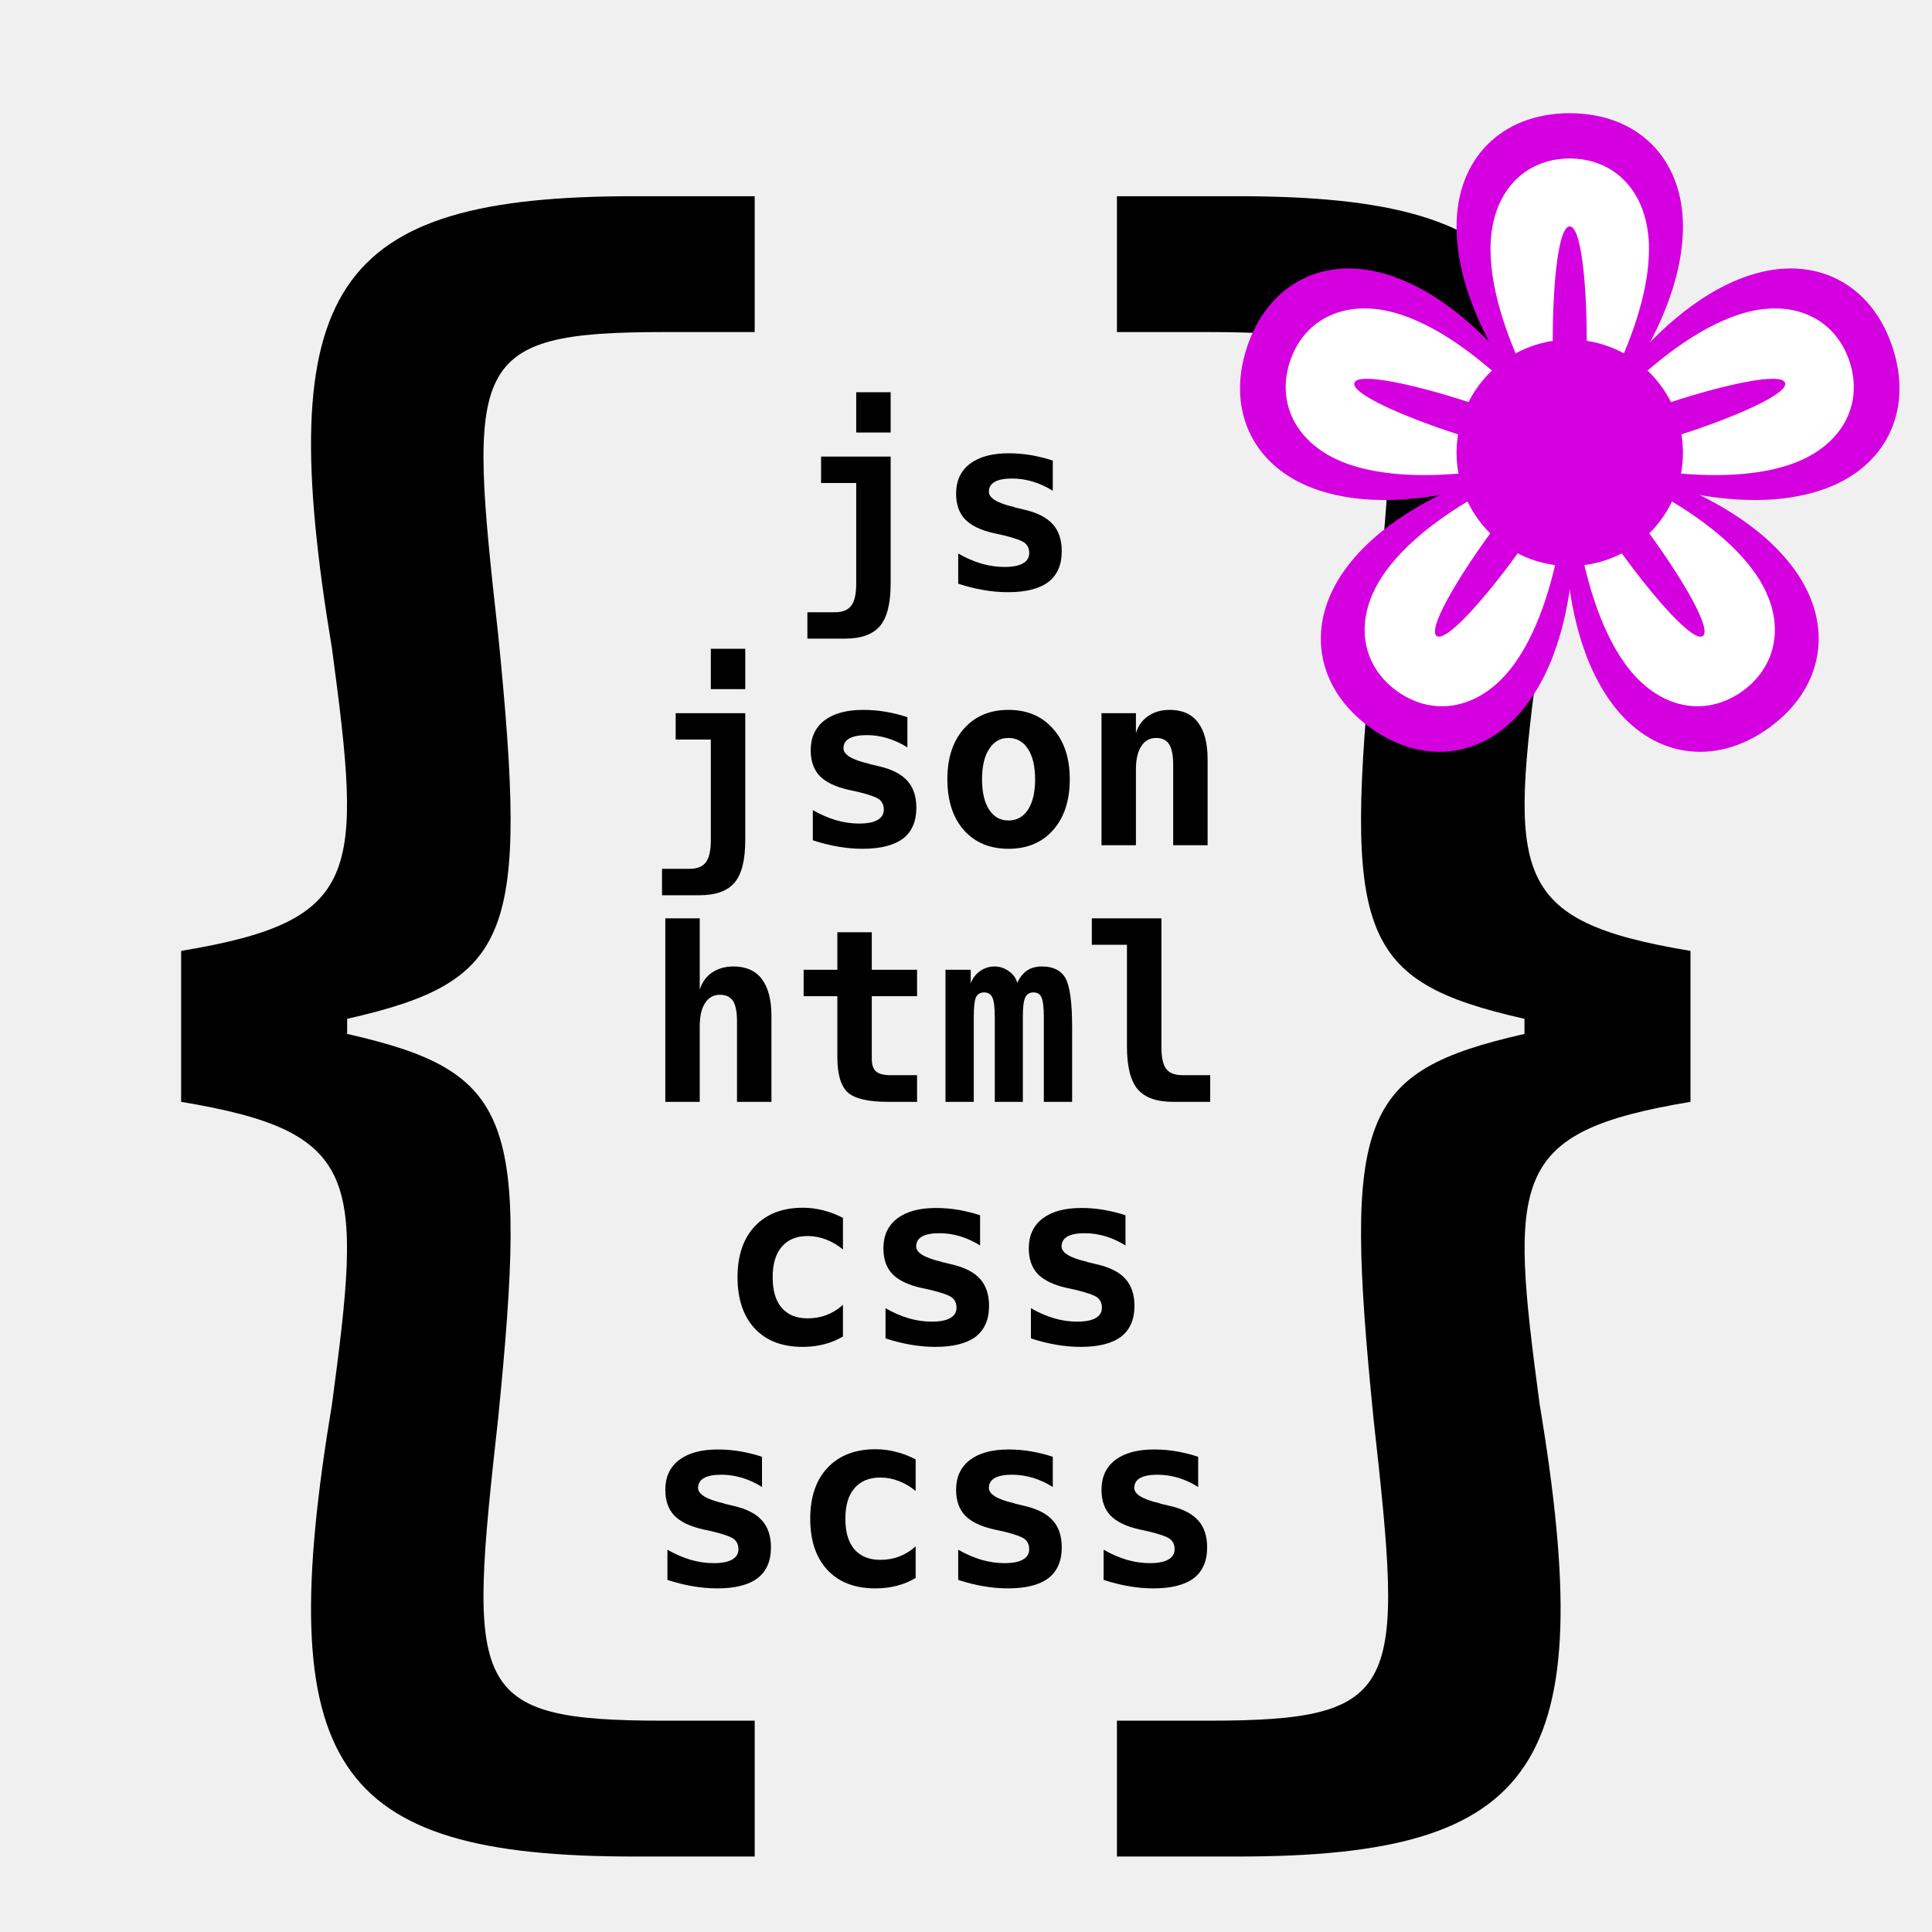
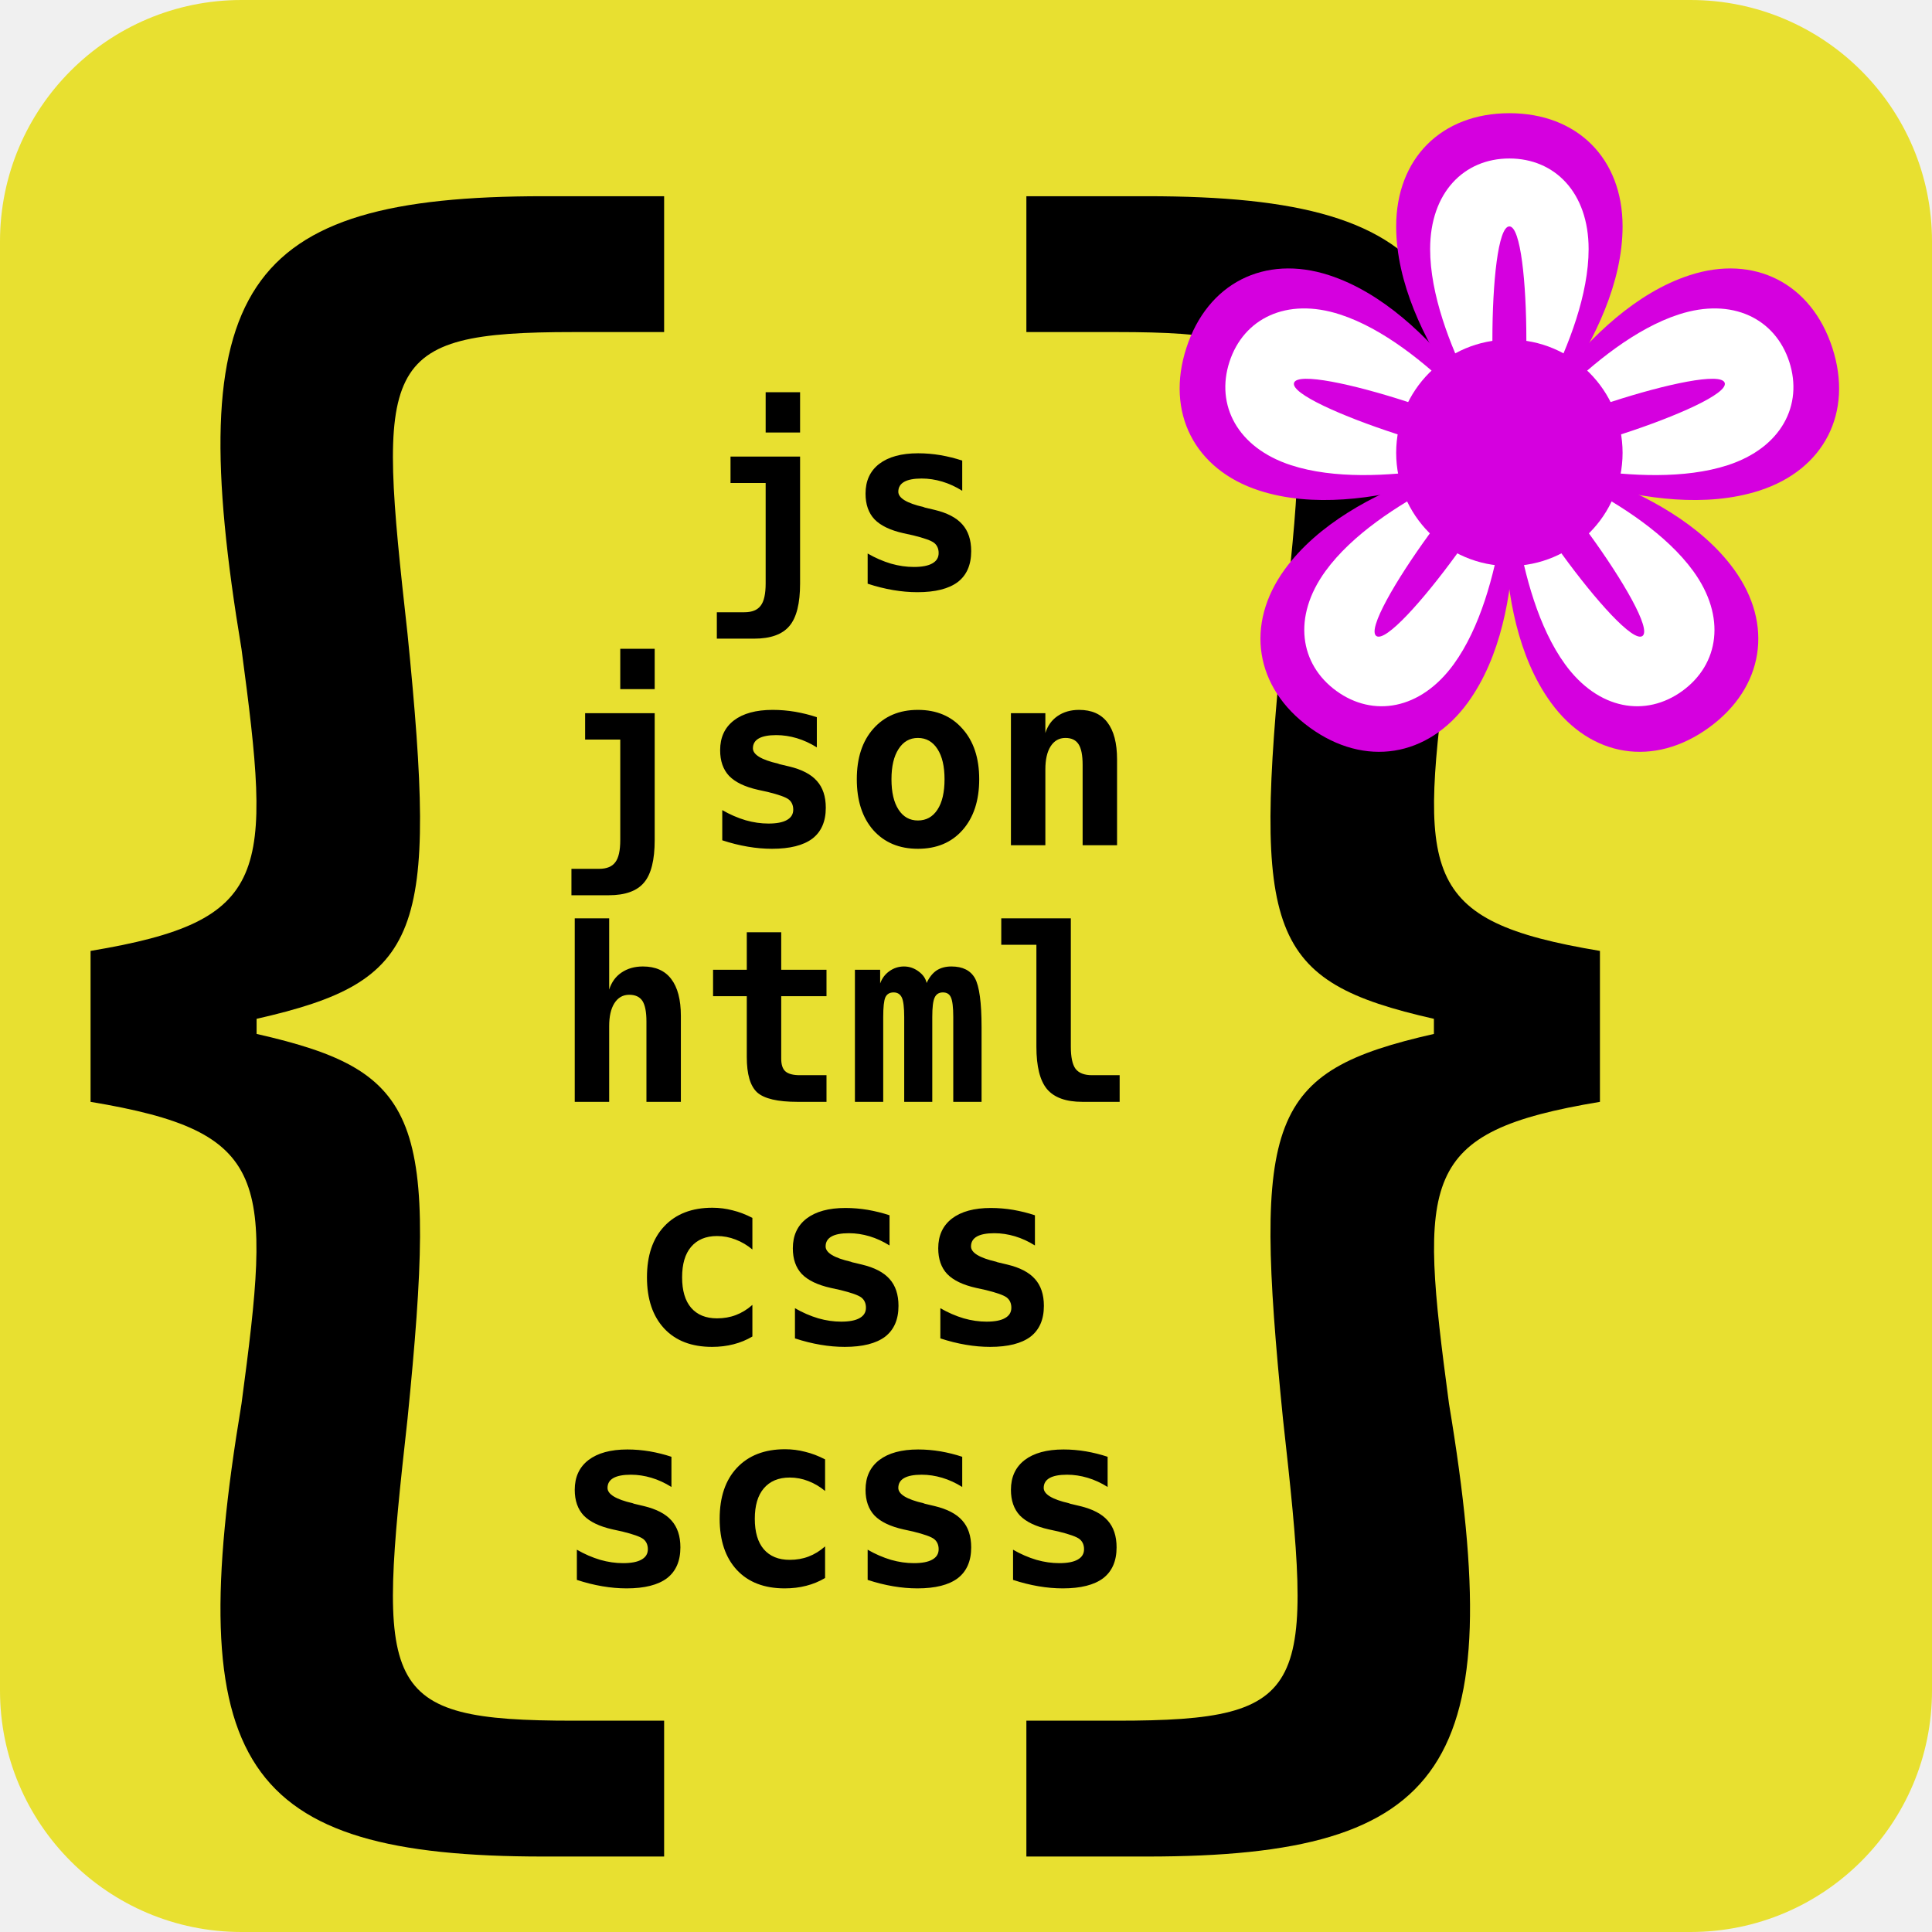
<svg xmlns="http://www.w3.org/2000/svg" xmlns:xlink="http://www.w3.org/1999/xlink" version="1.1" id="Layer_1" viewBox="0 0 128 128">
  <def>
    <path id="bracket" d="M50,123 h-8 c-20,0 -24,-6 -20,-30 c2,-15 2,-18 -10,-20 v-10 c12,-2 12,-5 10,-20 c-4,-24 0,-30 20,-30 h8 v9 h-6 c-13,0 -13,2 -11,20 c2,20, 1,23 -10,25.5 v1 c11,2.5 12,5.5 10,25.5 c-2,18 -2,20 11,20 h6z" />
    <g id="pet">
      <path fill="#D500DF" d="M0,0 C0,0 -10,-10 -10,-20 C-10,-26 -6,-30 0,-30 C6,-30 10,-26 10,-20 C10,-10 0,0 0,0" />
      <path fill="#FFFFFF" d="M0,0 C0,0  -7,-10  -7,-18 C -7,-23 -4,-26 0,-26 C4,-26  7,-23  7,-18 C 7,-10 0,0 0,0" />
      <path fill="#D500DF" d="M0,0 C-2,0 -2,-20 0,-20 C2,-20, 2,0 0,0" />
    </g>
    <g id="main">
-       <use xlink:href="#bracket" />
-       <use transform="matrix(-1 0 0 1 124 0)" xlink:href="#bracket" />
+       <use xlink:href="#bracket" transform="translate(-6)" />
+       <use transform="matrix(-1 0 0 1 118 0)" xlink:href="#bracket" />
      <g text-anchor="middle" font-size="16" font-weight="bold" font-family="monospace">
-         <text x="62" y="39">js</text>
-         <text x="62" y="56">json</text>
-         <text x="62" y="73">html</text>
-         <text x="62" y="89">css</text>
-         <text x="62" y="105">scss</text>
+         <text x="56" y="39">js</text>
+         <text x="56" y="56">json</text>
+         <text x="56" y="73">html</text>
+         <text x="56" y="89">css</text>
+         <text x="56" y="105">scss</text>
      </g>
    </g>
  </def>
+   <rect x="0" y="0" width="128" height="128" rx="16" ry="16" fill="#e8e030" />
  <use xlink:href="#main" />
-   <g transform="matrix(0.75 0 0 0.75 104 30)">
+   <g transform="matrix(0.75 0 0 0.75 100 30)">
    <use transform="rotate(0)" xlink:href="#pet" />
    <use transform="rotate(72)" xlink:href="#pet" />
    <use transform="rotate(144)" xlink:href="#pet" />
    <use transform="rotate(216)" xlink:href="#pet" />
    <use transform="rotate(288)" xlink:href="#pet" />
    <circle fill="#D500DF" cx="0" cy="0" r="10" />
  </g>
</svg>
